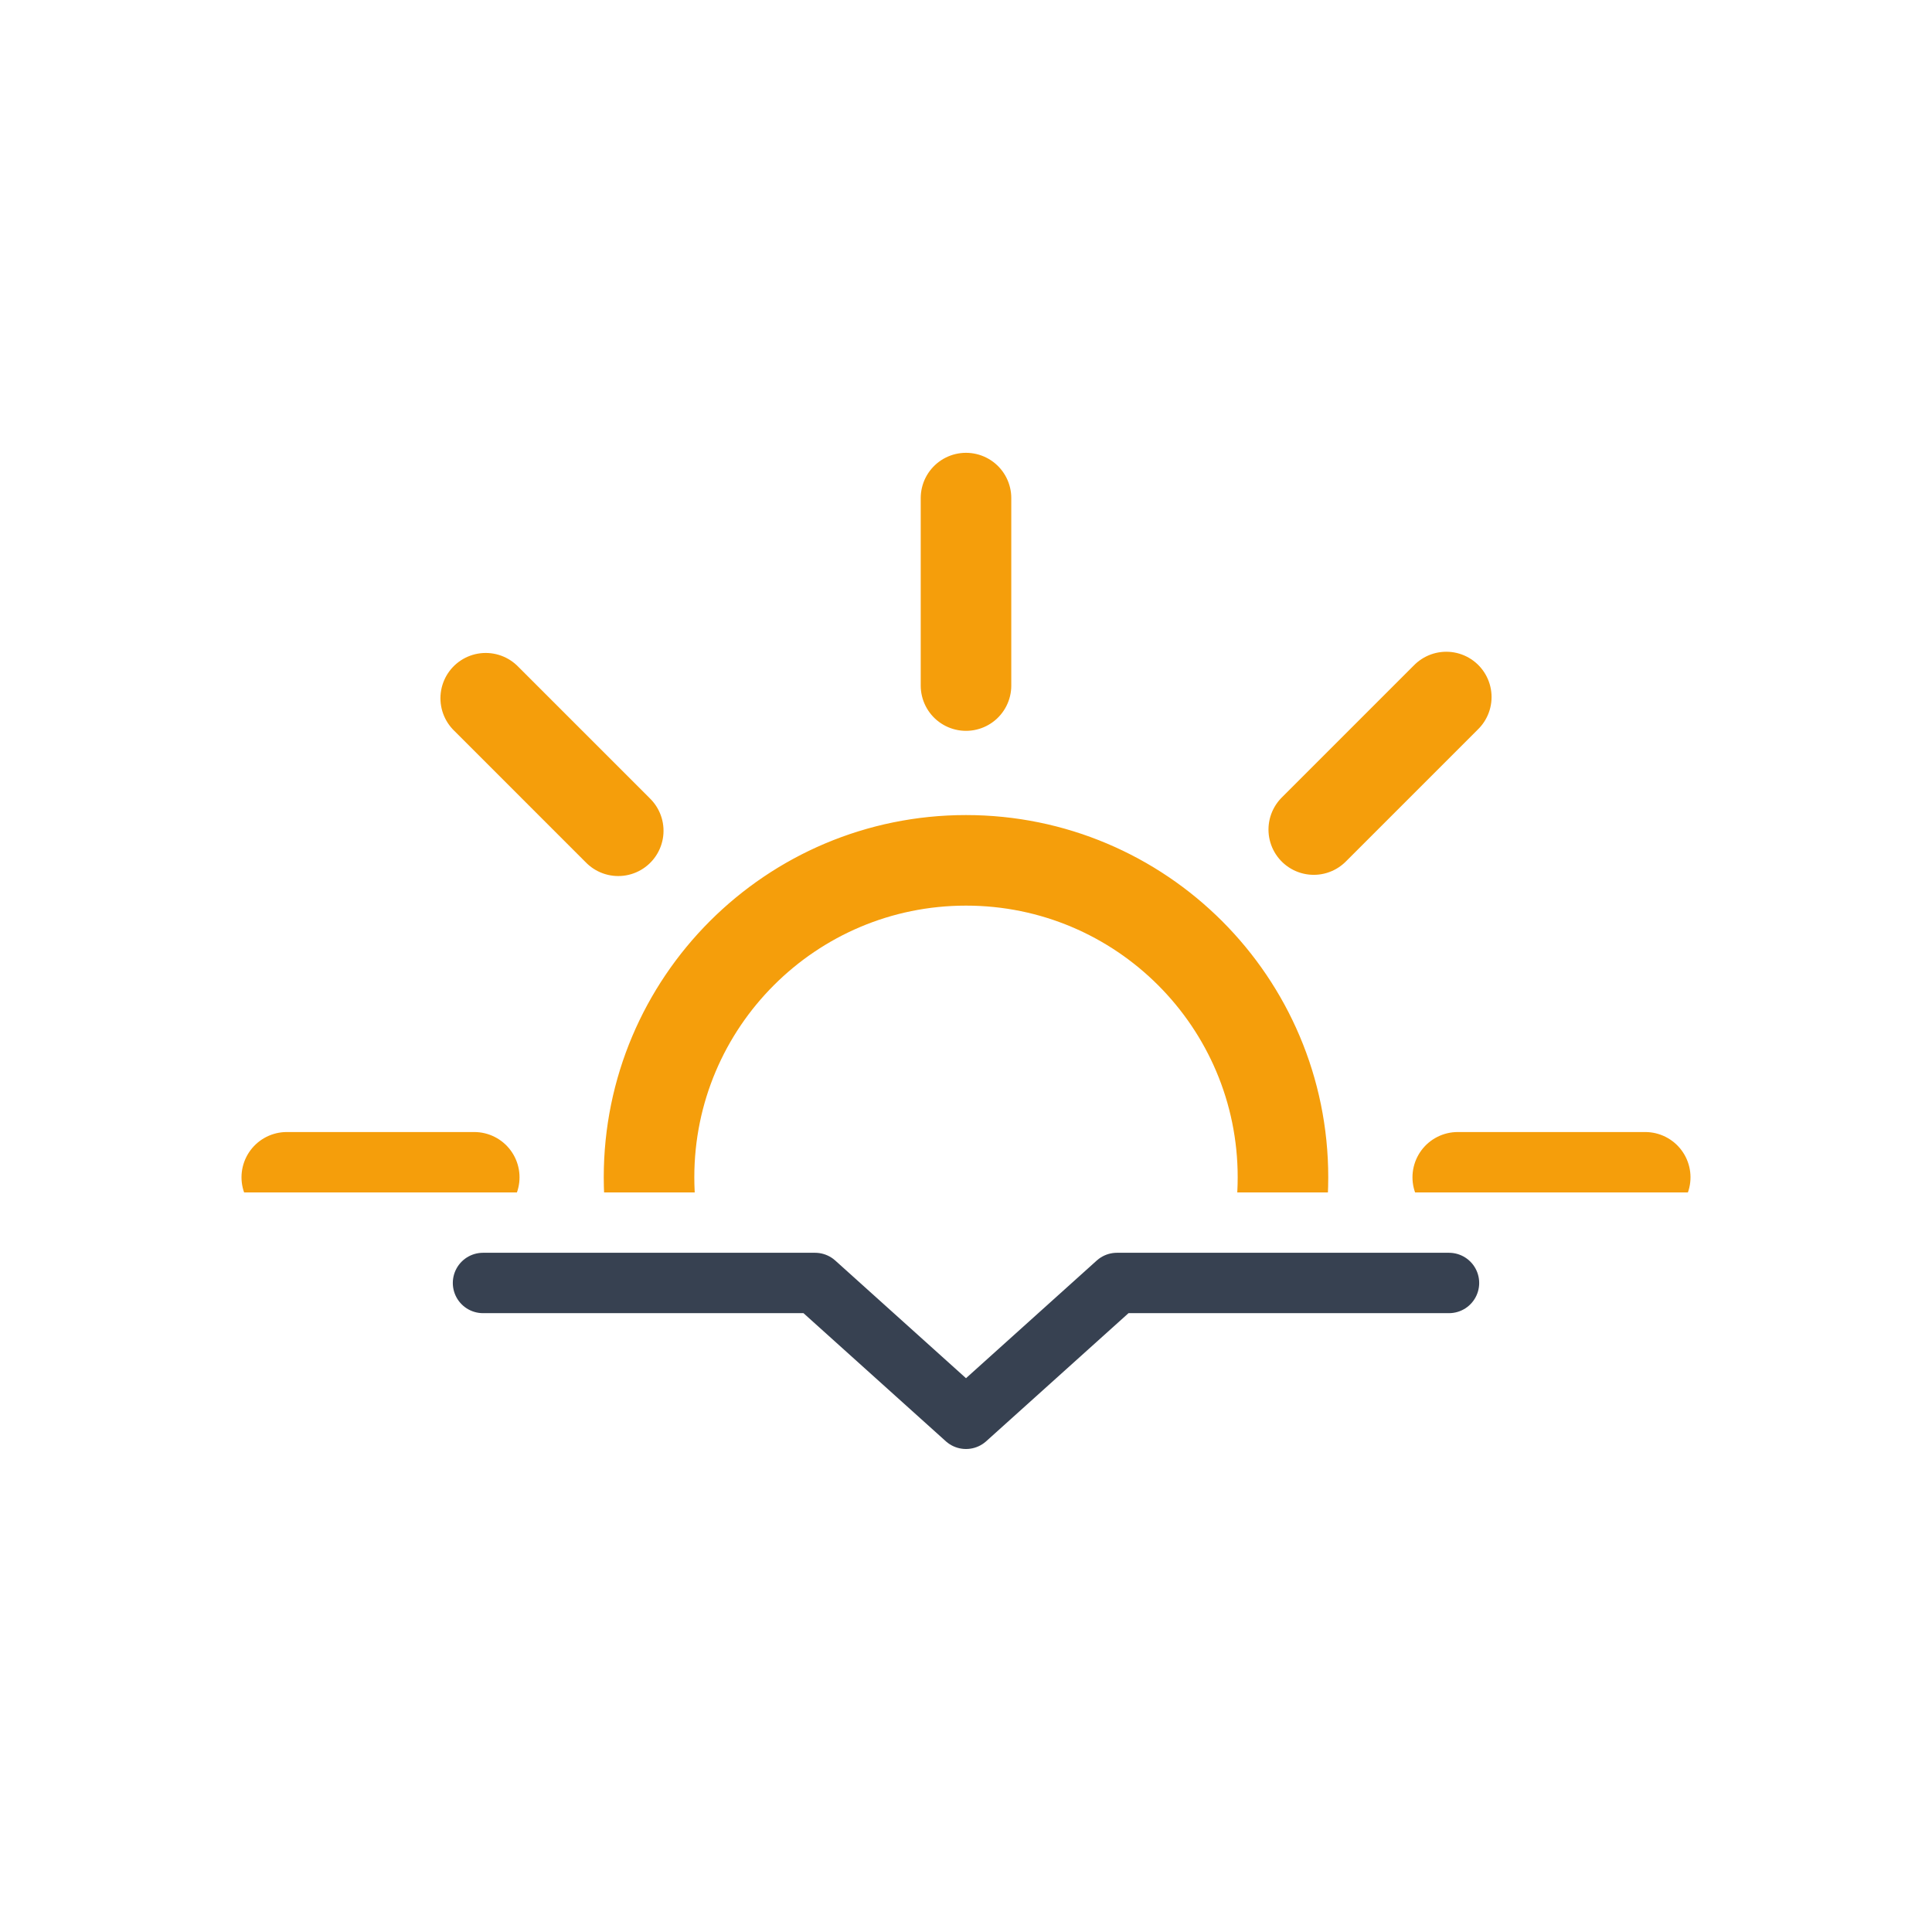
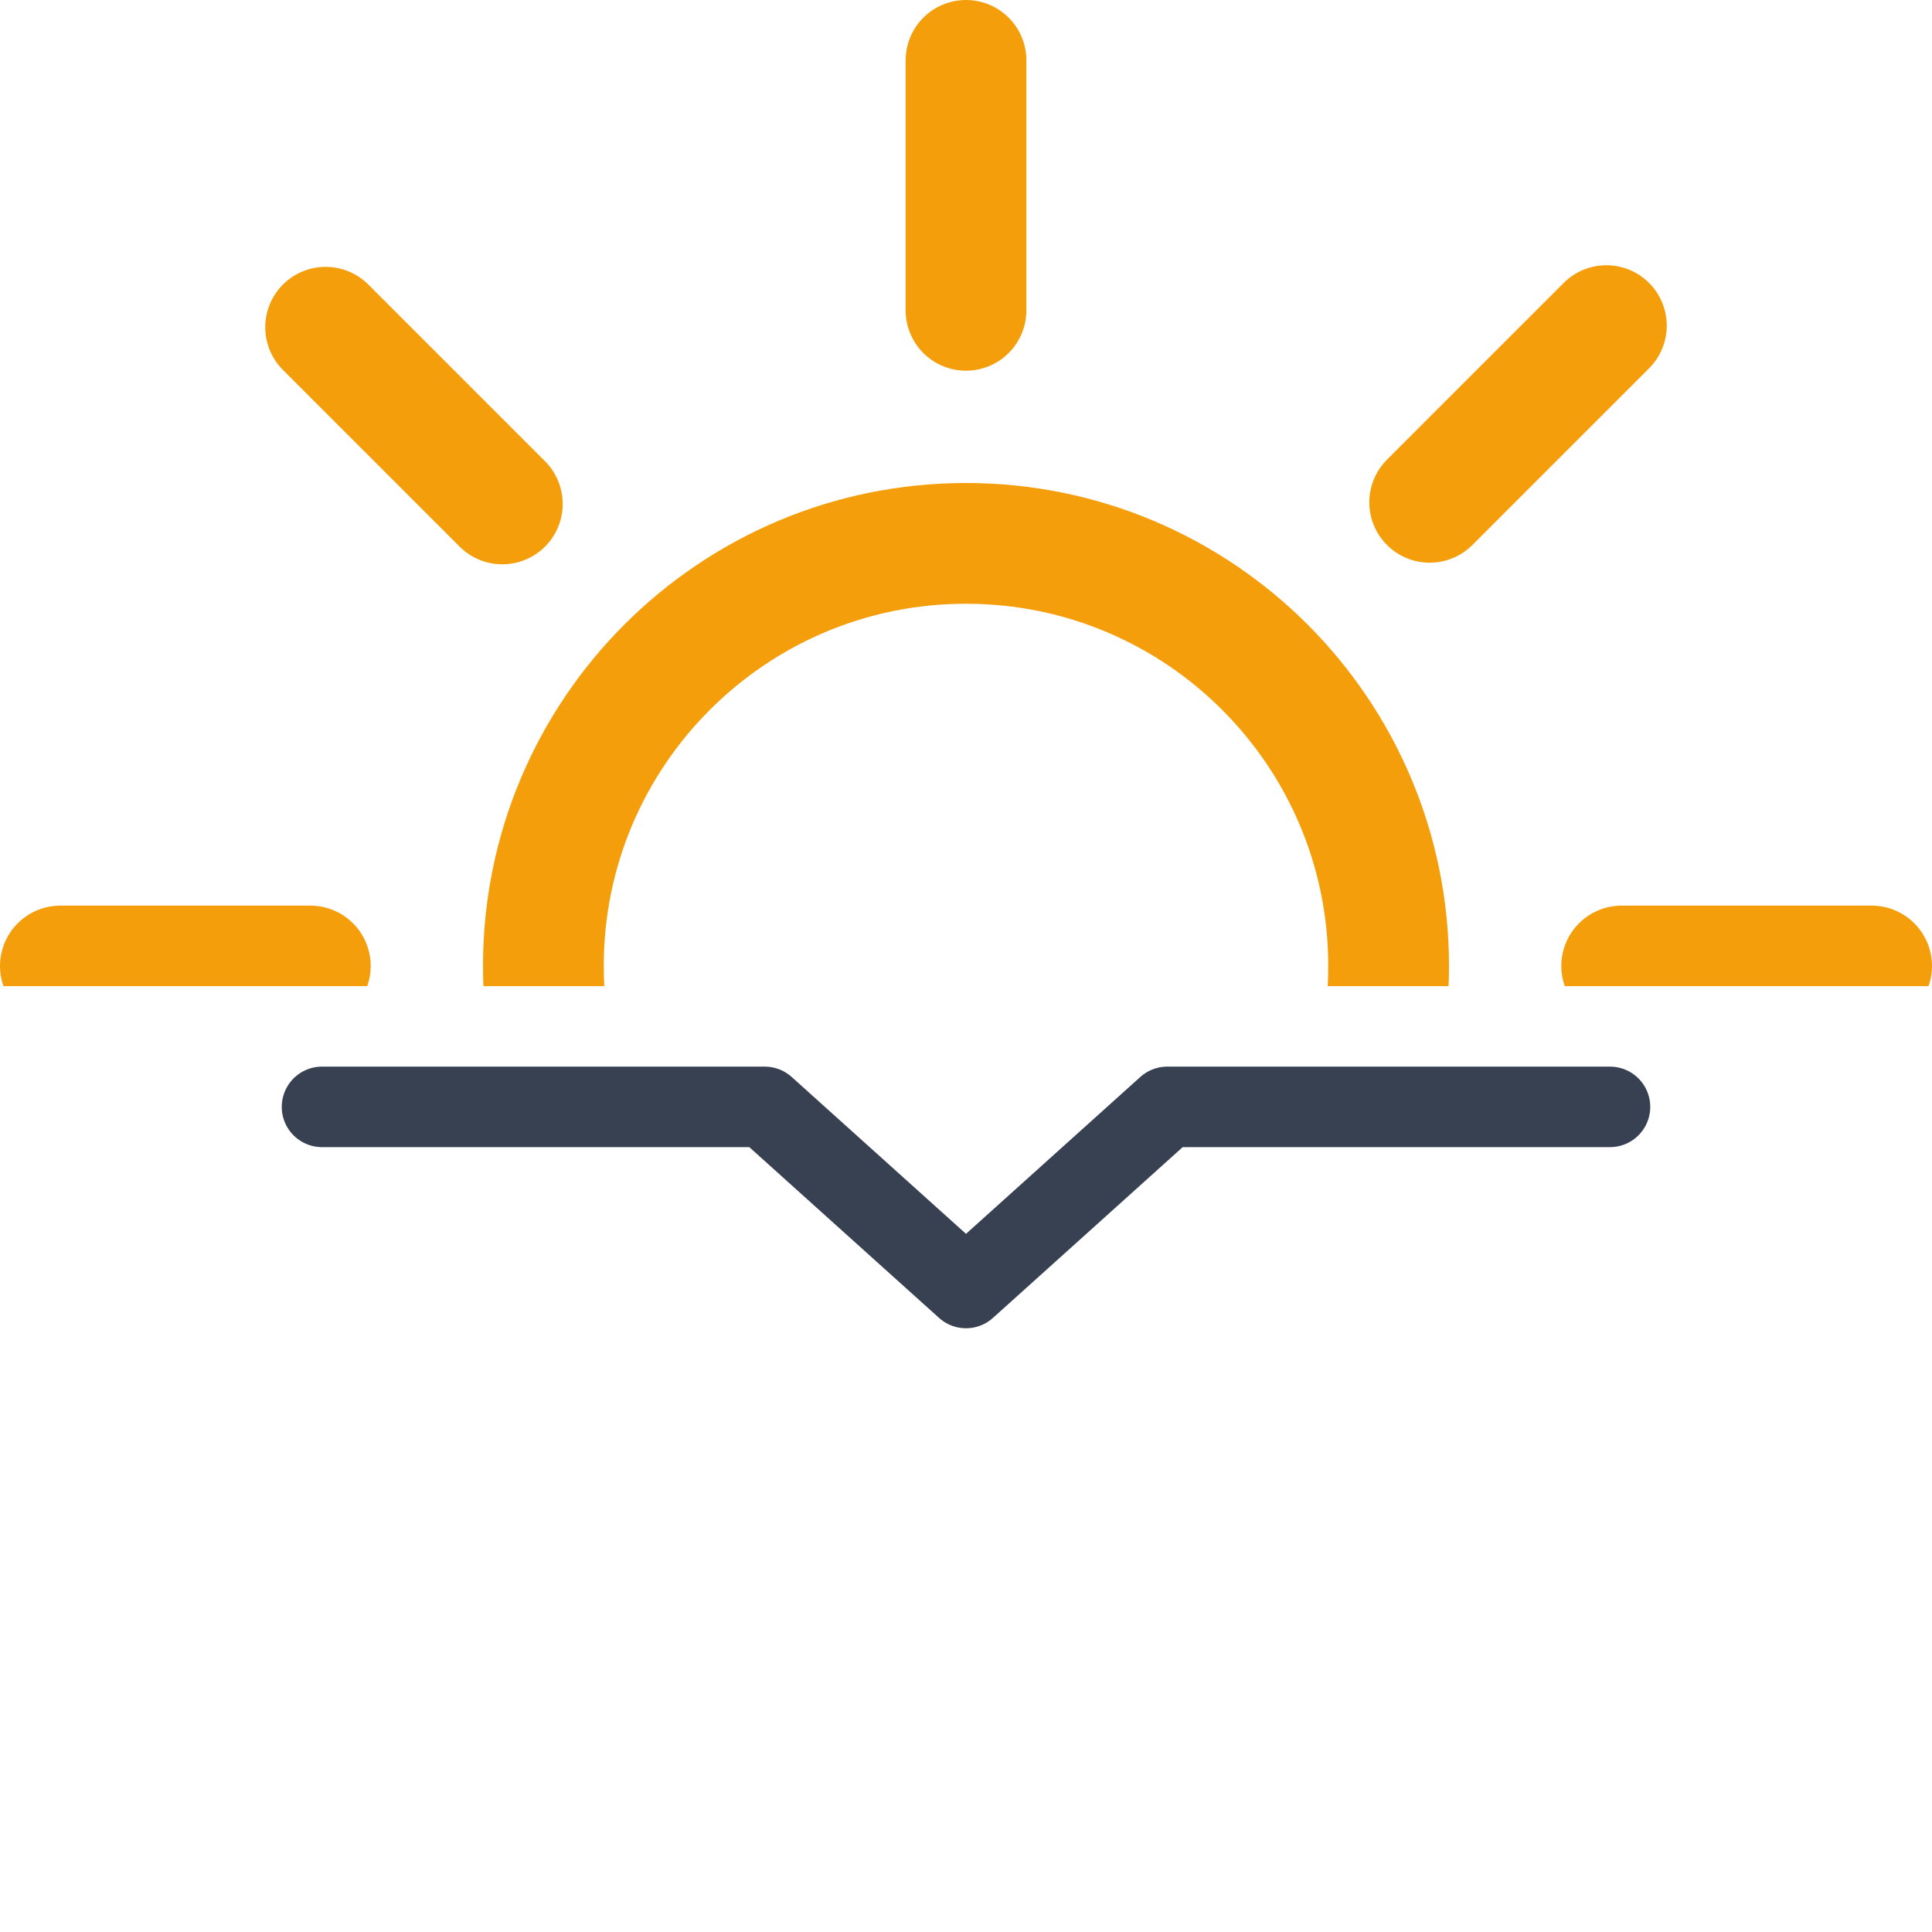
- <svg xmlns="http://www.w3.org/2000/svg" viewBox="0 0 64 64">
+ <svg xmlns="http://www.w3.org/2000/svg" viewBox="8 15 48 48">
  <defs>
    <clipPath id="a">
      <path fill="none" d="M0 7.5h64v32H0z" />
    </clipPath>
  </defs>
  <g clip-path="url(#a)">
    <g>
      <path fill="none" stroke="#f59e0b" stroke-linecap="round" stroke-miterlimit="10" stroke-width="3" d="M42.5 39A10.5 10.5 0 1132 28.5 10.5 10.5 0 0142.5 39zM32 22.71V16.5m0 45v-6.21m11.52-27.81l4.39-4.39M16.09 54.91l4.39-4.39m0-23l-4.39-4.39m31.82 31.78l-4.39-4.39M15.71 39H9.5m45 0h-6.21" />
      <animateTransform attributeName="transform" dur="45s" from="0 32 39" repeatCount="indefinite" to="360 32 39" type="rotate" />
    </g>
  </g>
  <path fill="none" stroke="#374151" stroke-linecap="round" stroke-linejoin="round" stroke-width="2" d="M16 42.5h11l5 4.5 5-4.5h11" />
</svg>
